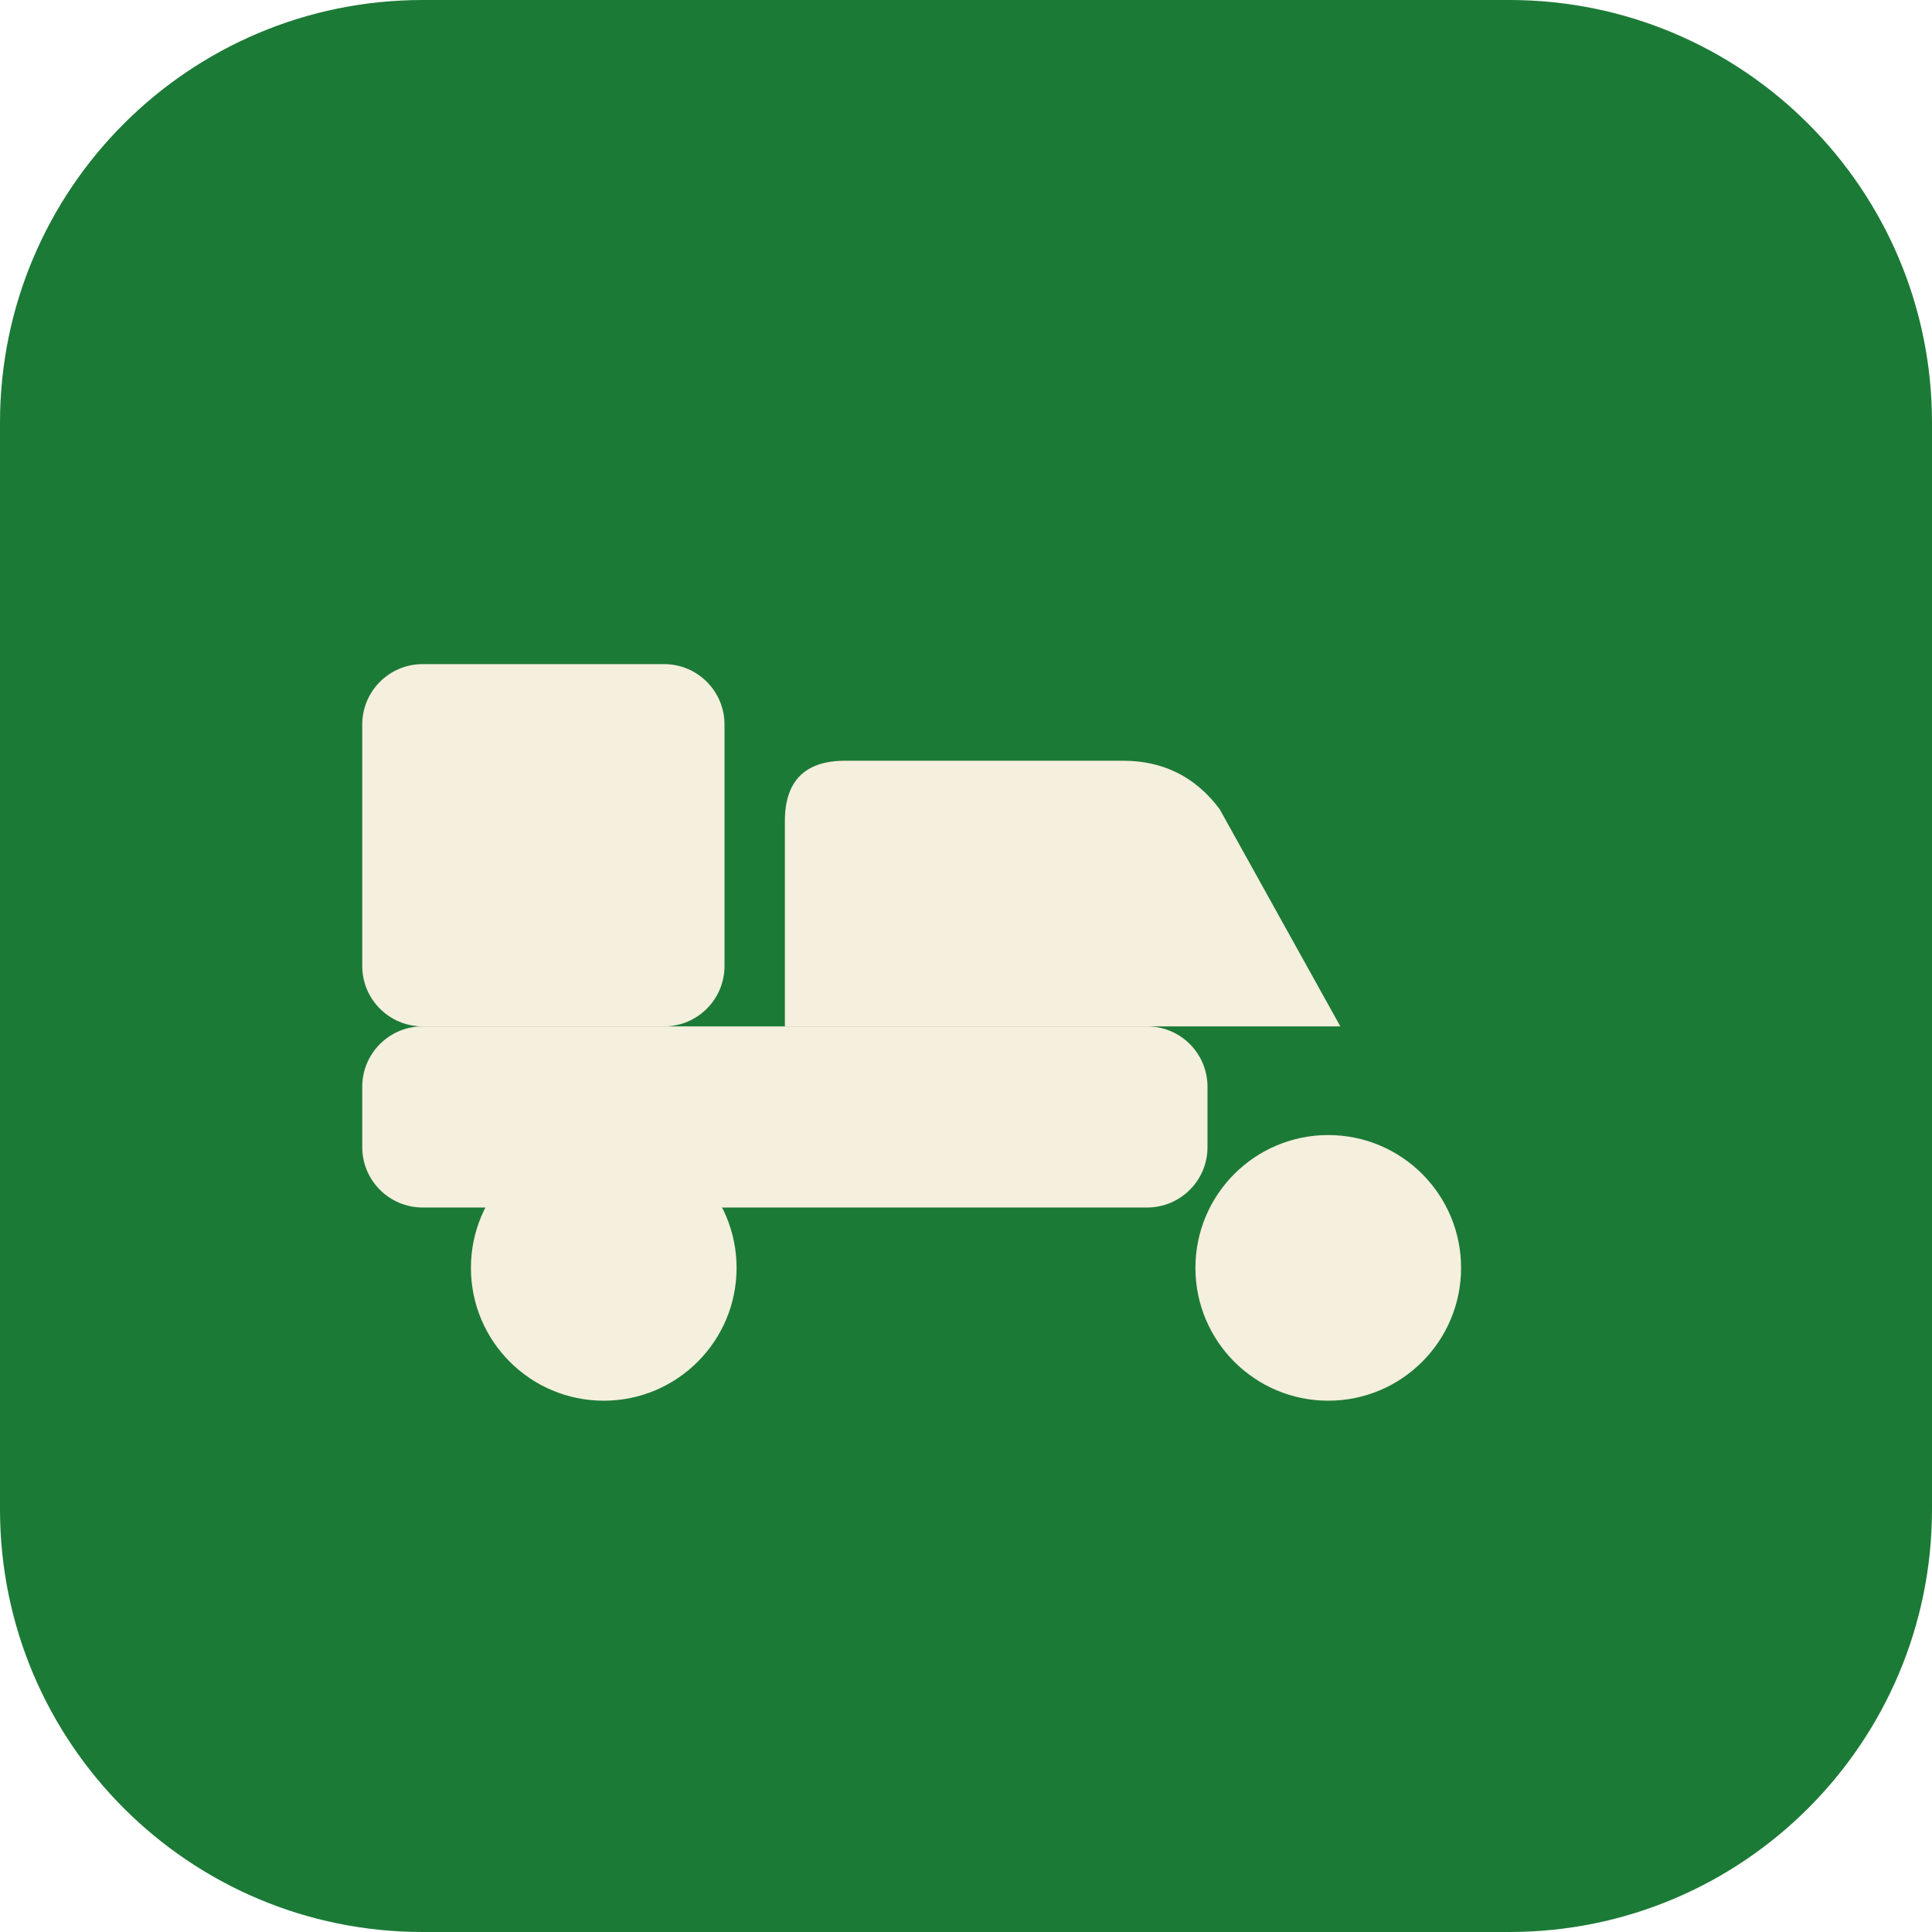
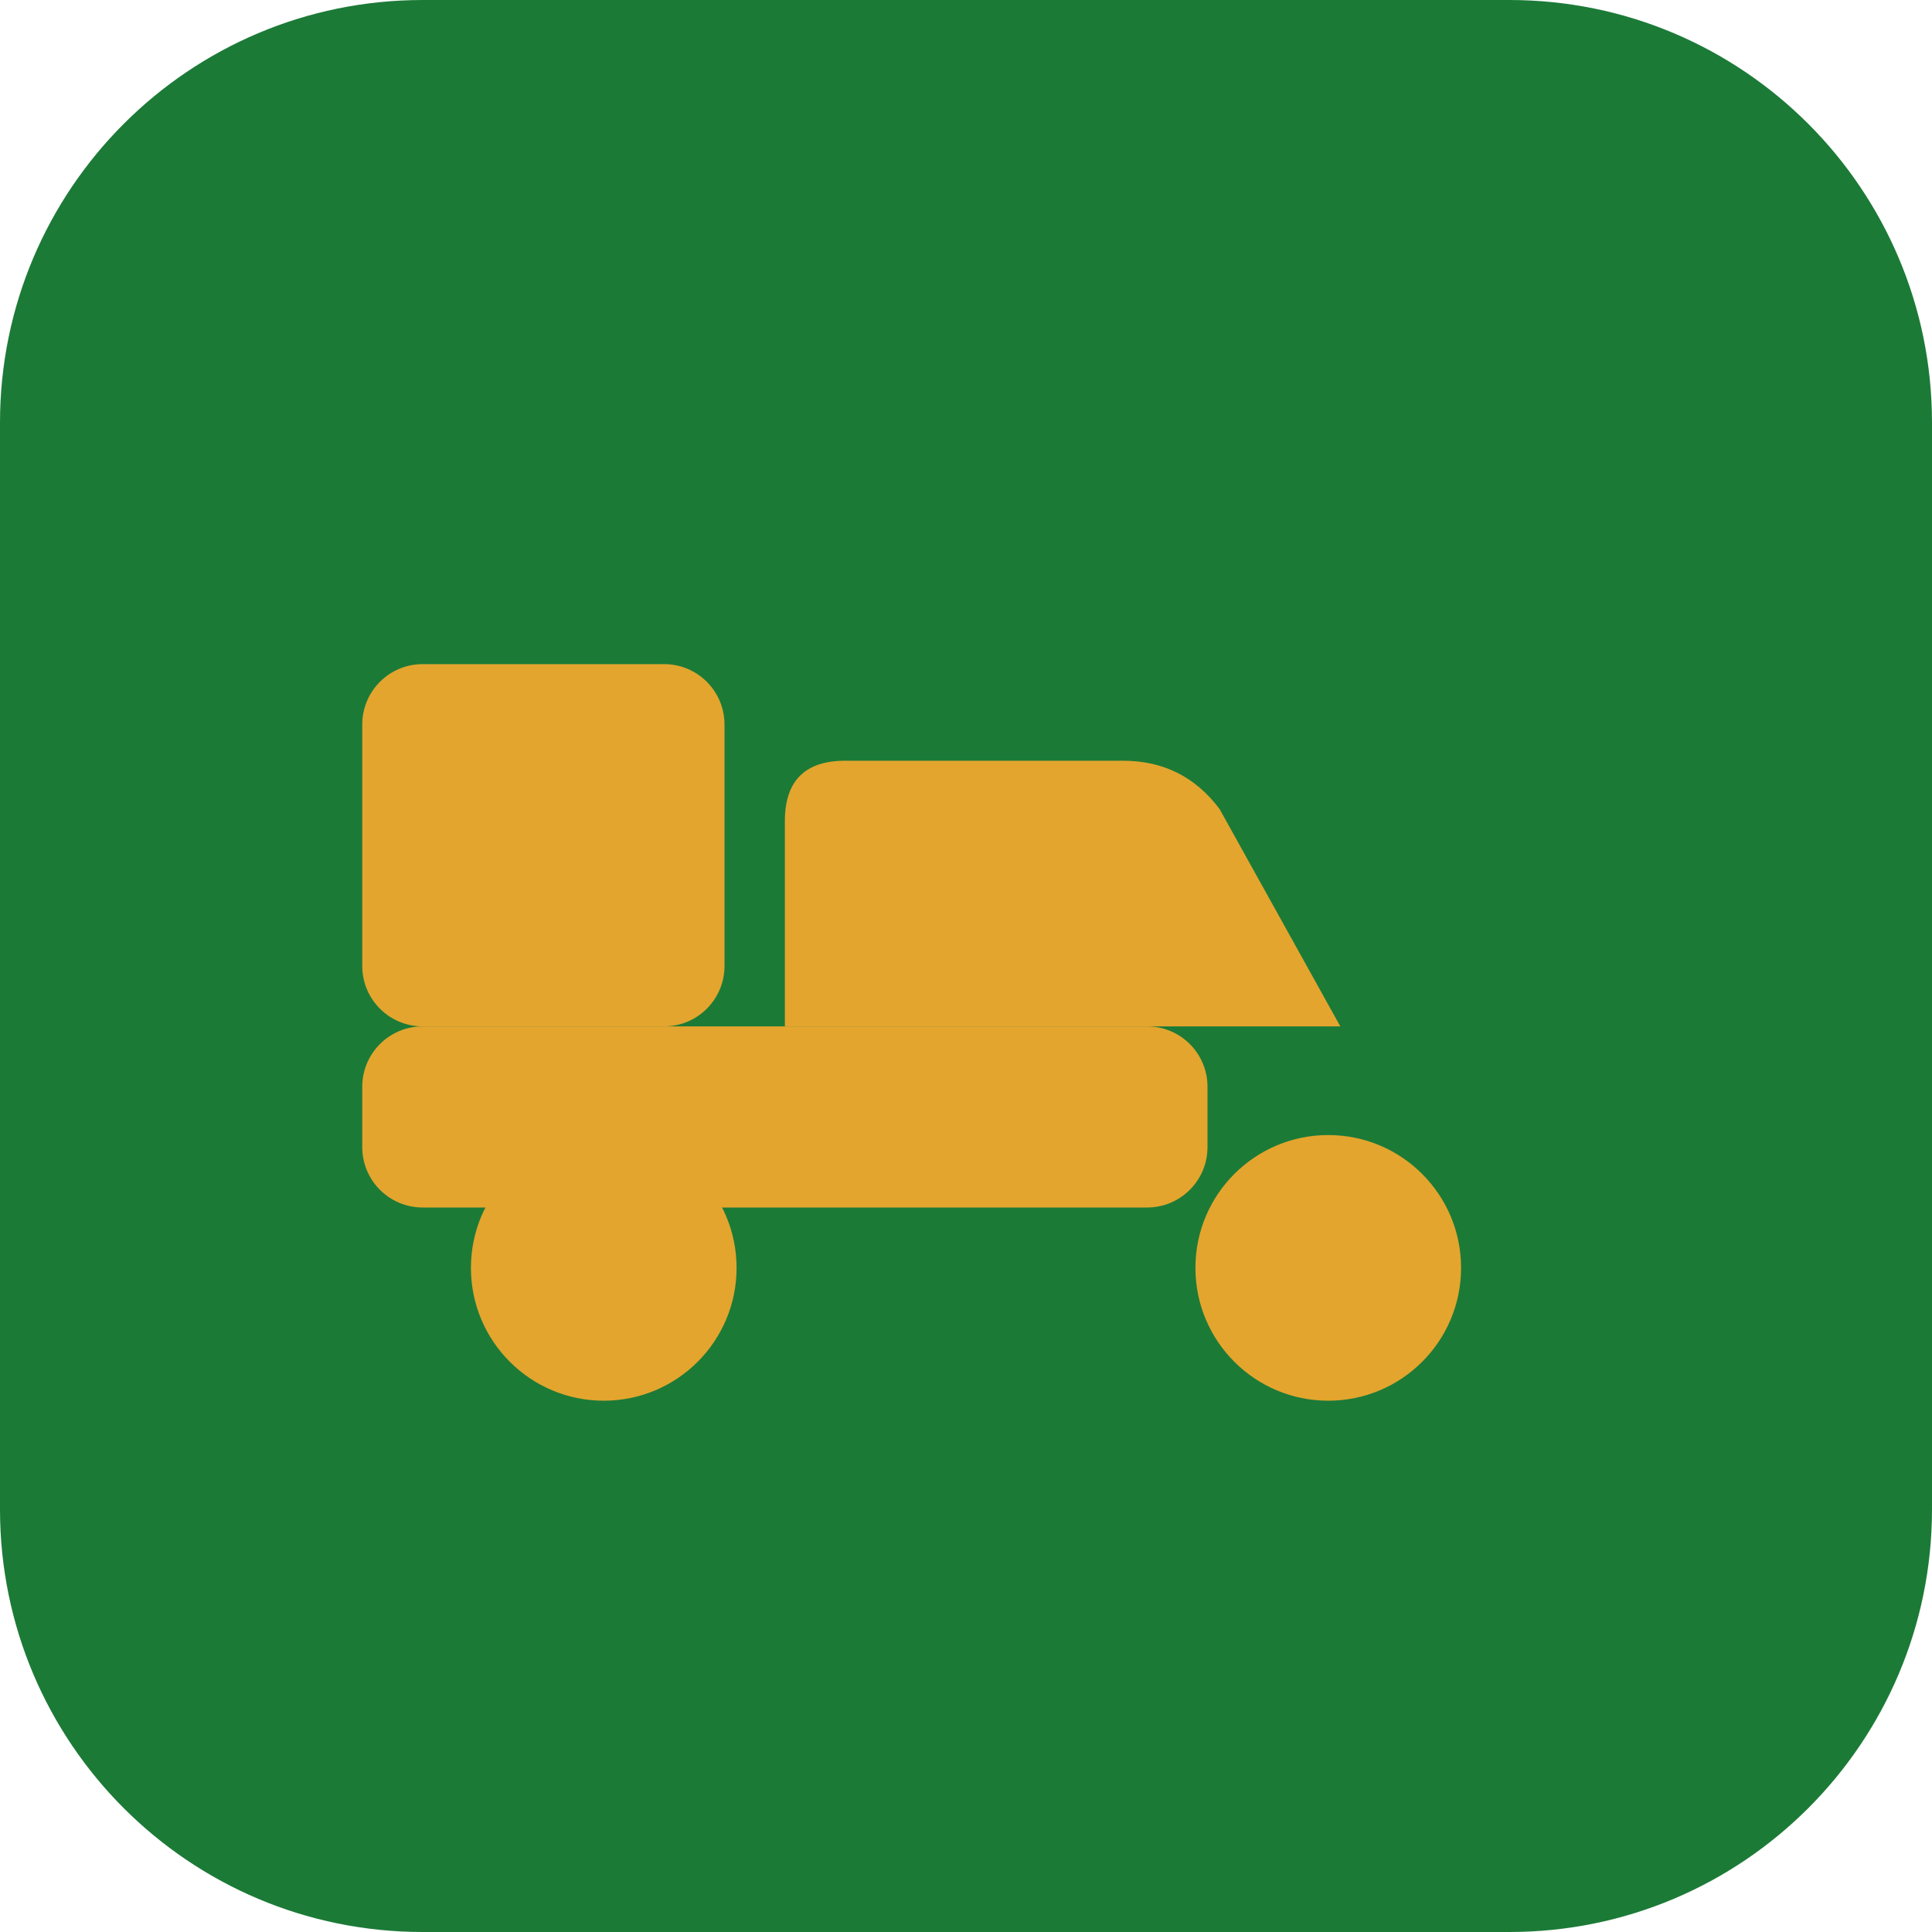
<svg xmlns="http://www.w3.org/2000/svg" viewBox="0 0 32 32">
  <rect width="32" height="32" rx="7" fill="#1c7a37" />
-   <g fill="#f5efdd">
+   <g fill="#e3a52e">
    <rect x="6" y="17" width="14" height="3" rx="1" />
    <rect x="6" y="11" width="6" height="6" rx="1" />
    <path d="M13 17v-3.4q0-1 1-1h4.6q1 0 1.6.8l2 3.6z" />
    <circle cx="10" cy="21" r="2.2" />
    <circle cx="22" cy="21" r="2.2" />
  </g>
</svg>
